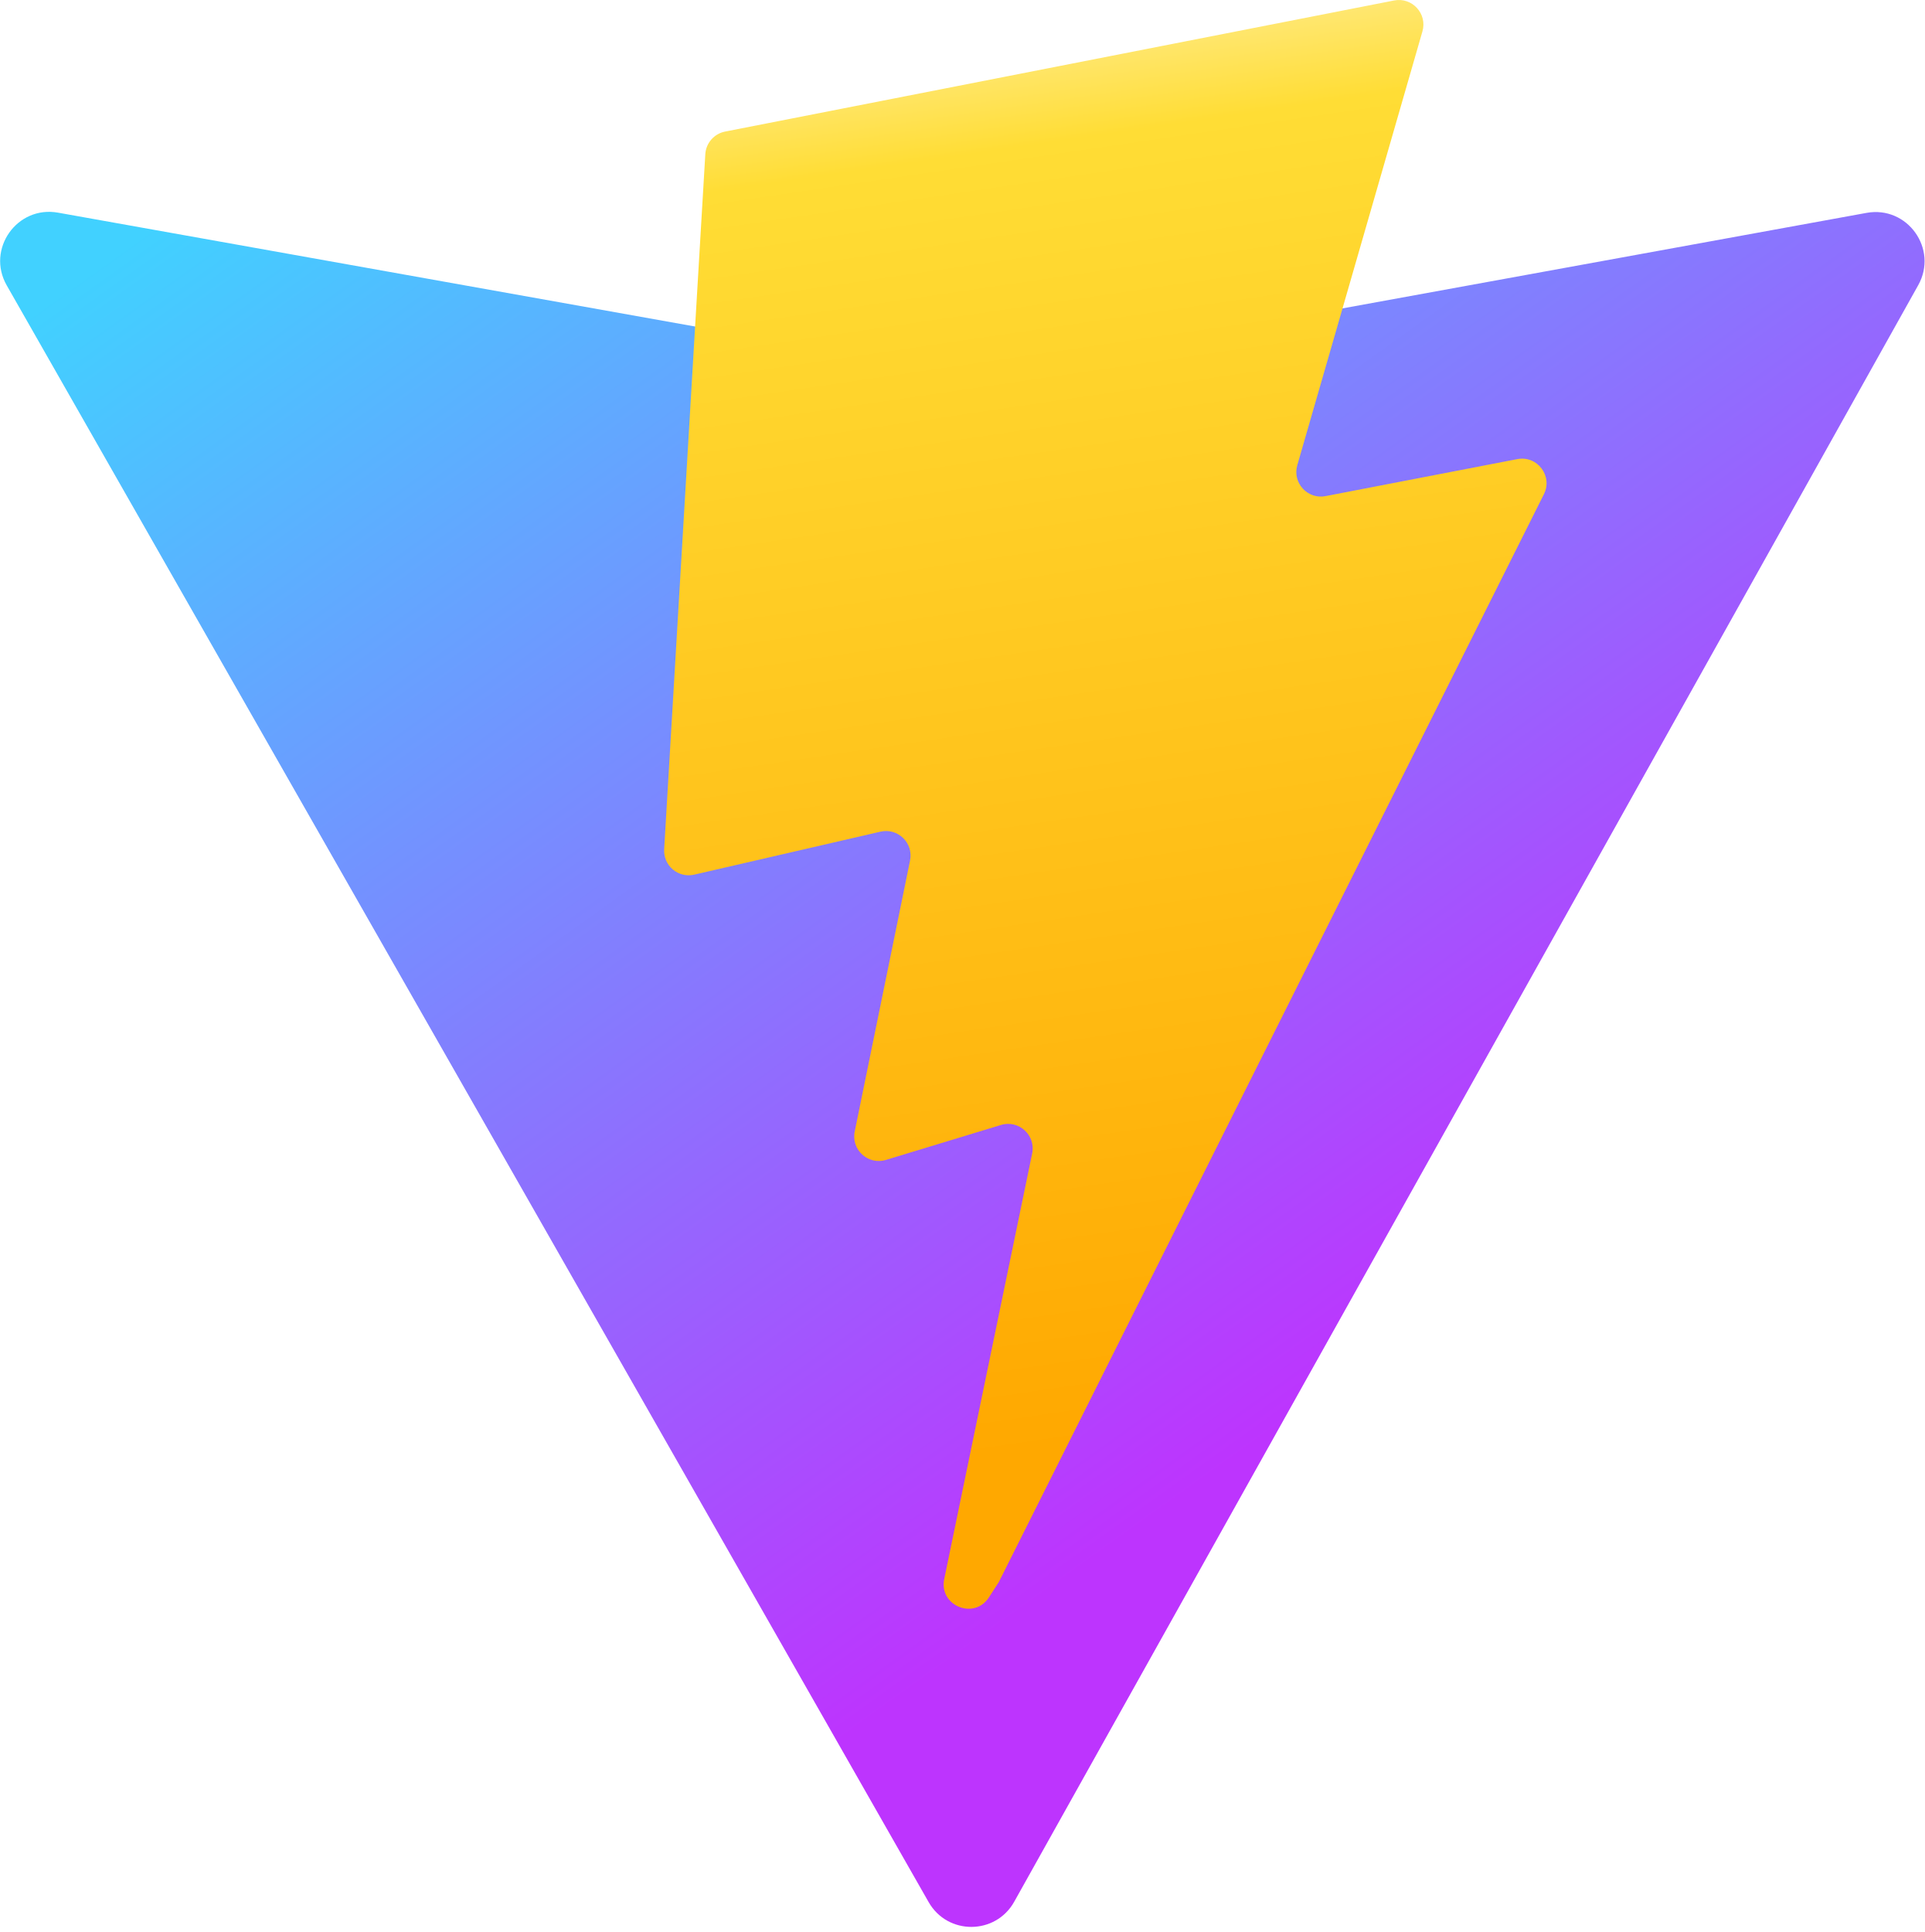
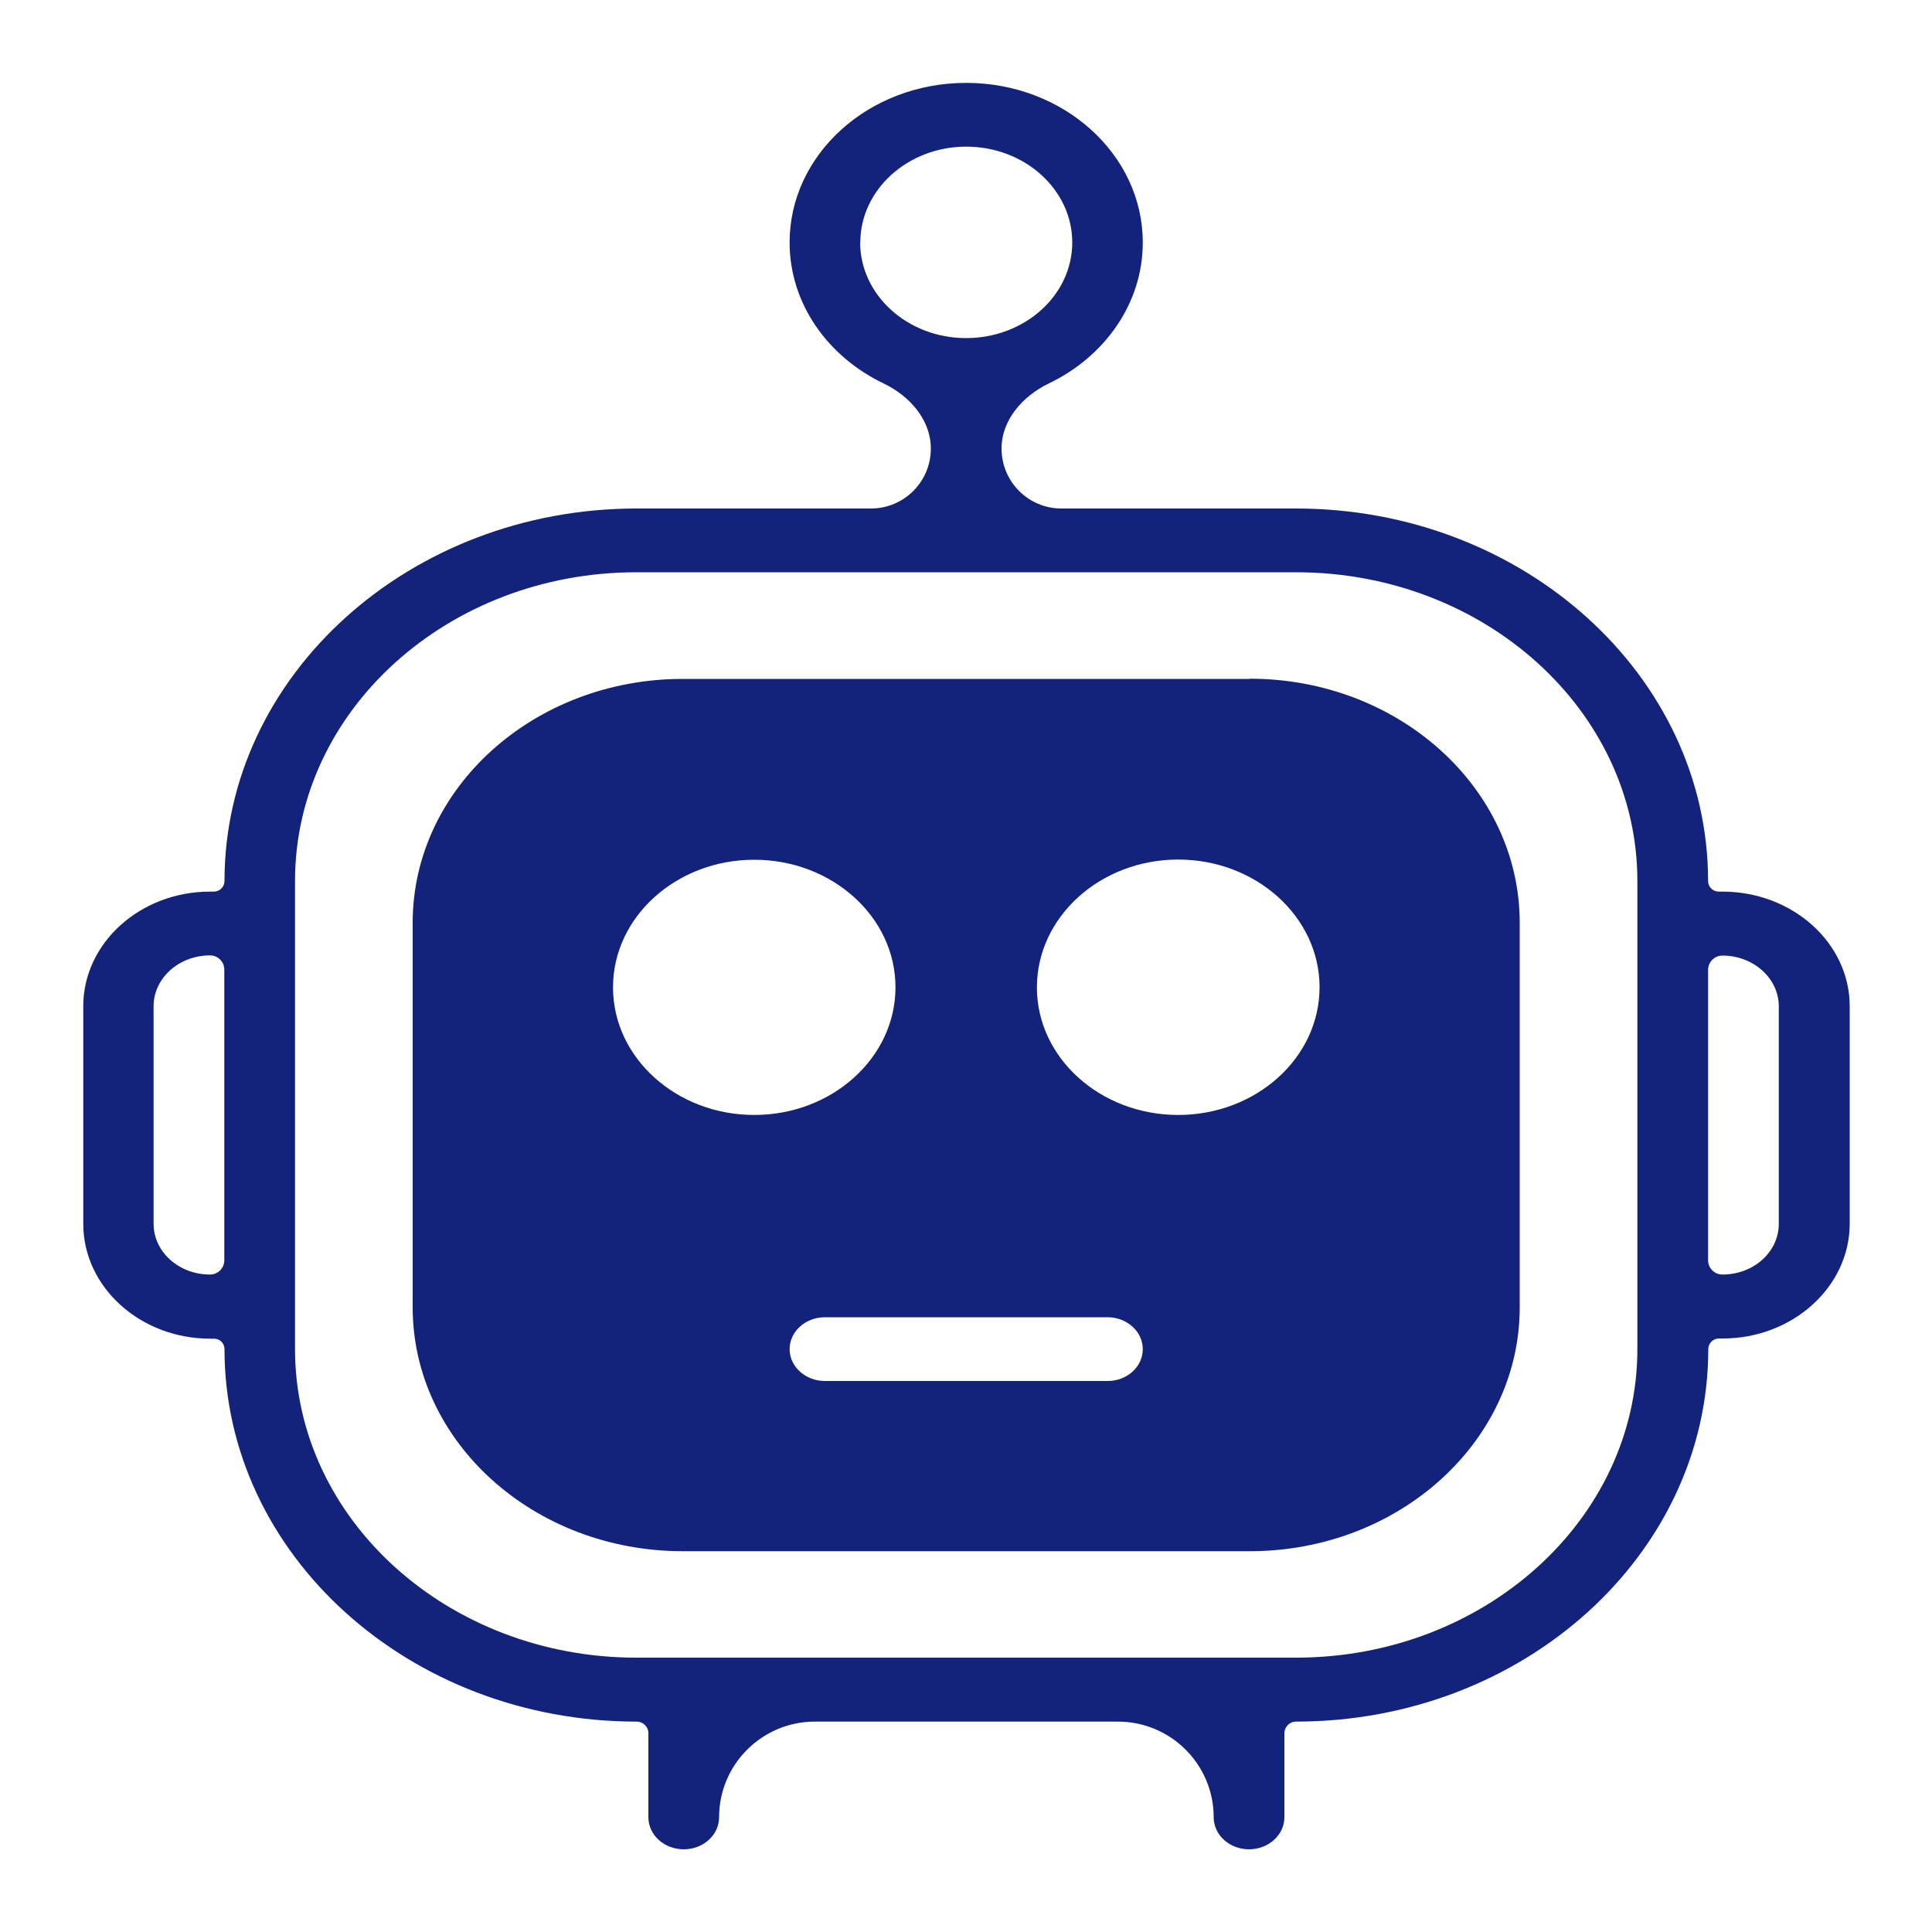
- <svg xmlns="http://www.w3.org/2000/svg" aria-hidden="true" role="img" class="iconify iconify--logos" width="31.88" height="32" preserveAspectRatio="xMidYMid meet" viewBox="0 0 256 257">
-   <defs>
-     <linearGradient id="IconifyId1813088fe1fbc01fb466" x1="-.828%" x2="57.636%" y1="7.652%" y2="78.411%">
-       <stop offset="0%" stop-color="#41D1FF" />
-       <stop offset="100%" stop-color="#BD34FE" />
-     </linearGradient>
-     <linearGradient id="IconifyId1813088fe1fbc01fb467" x1="43.376%" x2="50.316%" y1="2.242%" y2="89.03%">
-       <stop offset="0%" stop-color="#FFEA83" />
-       <stop offset="8.333%" stop-color="#FFDD35" />
-       <stop offset="100%" stop-color="#FFA800" />
-     </linearGradient>
-   </defs>
-   <path fill="url(#IconifyId1813088fe1fbc01fb466)" d="M255.153 37.938L134.897 252.976c-2.483 4.44-8.862 4.466-11.382.048L.875 37.958c-2.746-4.814 1.371-10.646 6.827-9.67l120.385 21.517a6.537 6.537 0 0 0 2.322-.004l117.867-21.483c5.438-.991 9.574 4.796 6.877 9.62Z" />
-   <path fill="url(#IconifyId1813088fe1fbc01fb467)" d="M185.432.063L96.44 17.501a3.268 3.268 0 0 0-2.634 3.014l-5.474 92.456a3.268 3.268 0 0 0 3.997 3.378l24.777-5.718c2.318-.535 4.413 1.507 3.936 3.838l-7.361 36.047c-.495 2.426 1.782 4.5 4.151 3.78l15.304-4.649c2.372-.72 4.652 1.36 4.15 3.788l-11.698 56.621c-.732 3.542 3.979 5.473 5.943 2.437l1.313-2.028l72.516-144.72c1.215-2.423-.88-5.186-3.54-4.672l-25.505 4.922c-2.396.462-4.435-1.77-3.759-4.114l16.646-57.705c.677-2.35-1.37-4.583-3.769-4.113Z" />
+ <svg xmlns="http://www.w3.org/2000/svg" t="1773408049376" class="icon" viewBox="0 0 1024 1024" version="1.1" p-id="4168" width="48" height="48">
+   <path d="M912.896 472.576h-1.946a5.632 5.632 0 0 1-5.632-5.632c0-108.851-97.996-197.427-218.419-197.427H562.483a31.744 31.744 0 0 1-31.641-31.744c0-15.258 11.264-27.853 24.985-34.509 29.696-14.234 49.869-42.394 49.869-74.752 0-46.694-41.984-84.582-93.594-84.582-51.712 0-93.593 37.888-93.593 84.582 0 32.358 20.173 60.518 49.869 74.752 13.824 6.656 24.985 19.251 24.985 34.509a31.744 31.744 0 0 1-31.744 31.744H337.408c-120.422 0-218.42 88.576-218.42 197.427 0 3.072-2.56 5.632-5.631 5.632h-2.048c-36.967 0-67.175 27.238-67.175 60.723v115.405c0 33.485 30.208 60.826 67.277 60.826h2.048a5.507 5.507 0 0 1 5.53 5.53c0 108.85 97.997 197.426 218.419 197.426 3.482 0 6.246 2.765 6.246 6.144v44.544c0 9.421 8.397 16.999 18.74 16.999 10.342 0 18.739-7.578 18.739-16.999 0-27.955 22.733-50.688 50.79-50.688h160.563c28.058 0 50.79 22.733 50.79 50.688 0 9.421 8.398 16.999 18.74 16.999 10.24 0 18.74-7.578 18.74-16.999v-44.441c0-3.482 2.764-6.247 6.143-6.247 120.525 0 218.522-88.576 218.522-197.427 0-3.072 2.56-5.632 5.632-5.632h2.048c36.966 0 67.277-27.34 67.277-60.825V533.299c0-33.485-30.31-60.723-67.38-60.723zM455.987 128.512c0-27.955 25.19-50.79 56.115-50.79 31.028 0 56.218 22.835 56.218 50.79S543.13 179.2 512 179.2c-30.925 0-56.115-22.835-56.115-50.79zM111.31 675.532c-16.487 0-29.901-11.98-29.901-26.93V533.299c0-14.848 13.414-26.931 29.9-26.931a7.56 7.56 0 0 1 7.578 7.578v154.01a7.578 7.578 0 0 1-7.577 7.577zM867.84 715.06c0 90.215-81.1 163.533-180.94 163.533H337.305c-99.84 0-180.941-73.318-180.941-163.533V466.944c0-90.317 81.1-163.635 180.94-163.635H686.9c99.84 0 180.941 73.318 180.941 163.635v248.115z m74.957-66.457c0 14.95-13.312 26.93-29.901 26.93a7.578 7.578 0 0 1-7.578-7.577V514.048c0-4.096 3.38-7.578 7.578-7.578 16.486 0 29.9 12.084 29.9 26.932v115.302zM662.426 359.834H361.882c-78.848 0-143.156 57.856-143.156 129.228v203.879c0 71.27 64.205 129.229 143.156 129.229h300.544c78.848 0 143.052-57.959 143.052-129.23V489.063c0-71.372-64.204-129.33-143.052-129.33z m-337.51 163.43c0-37.274 33.586-67.584 74.854-67.584 41.267 0 74.854 30.31 74.854 67.584 0 37.376-33.587 67.686-74.854 67.686-41.268 0-74.855-30.31-74.855-67.584z m262.143 208.691H437.248c-10.342 0-18.74-7.577-18.74-16.896 0-9.318 8.398-16.896 18.74-16.896h149.811c10.24 0 18.637 7.578 18.637 16.896 0 9.319-8.294 16.896-18.637 16.896z m37.376-141.005c-41.267 0-74.854-30.31-74.854-67.584 0-37.376 33.587-67.788 74.854-67.788 41.37 0 74.957 30.412 74.957 67.686 0 37.376-33.587 67.686-74.957 67.686z" fill="#13227a" p-id="4169" />
</svg>
